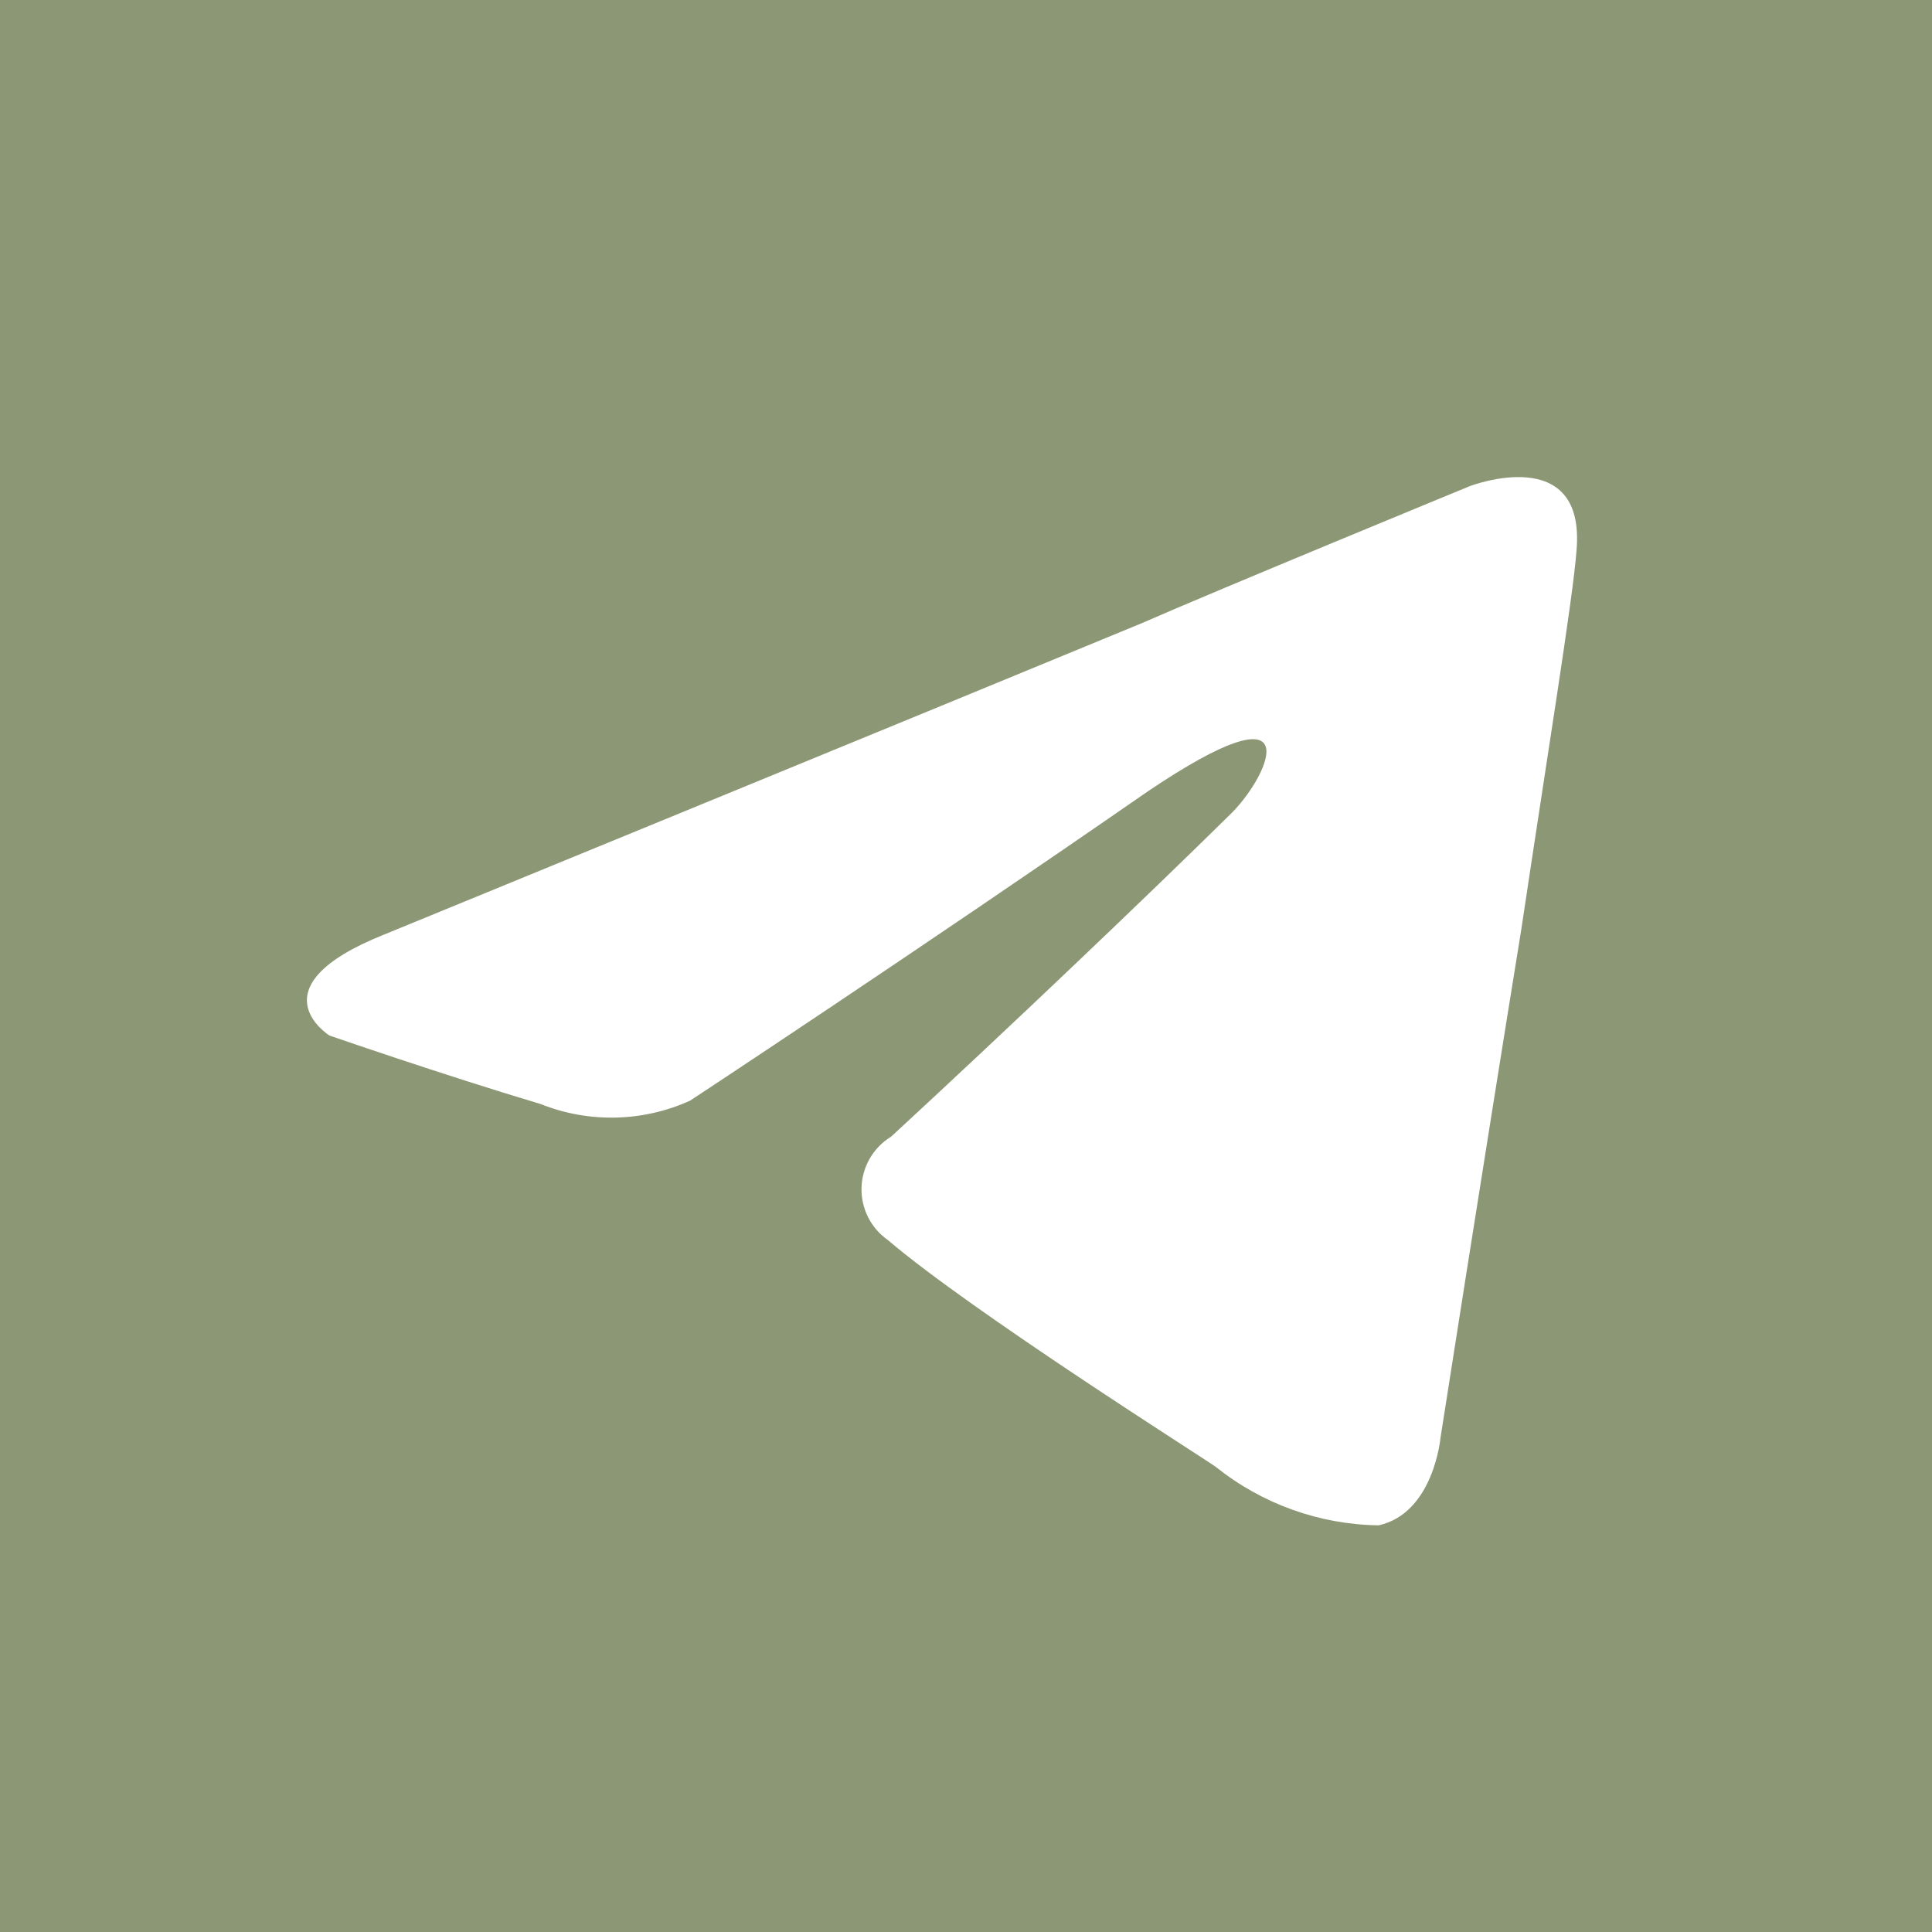
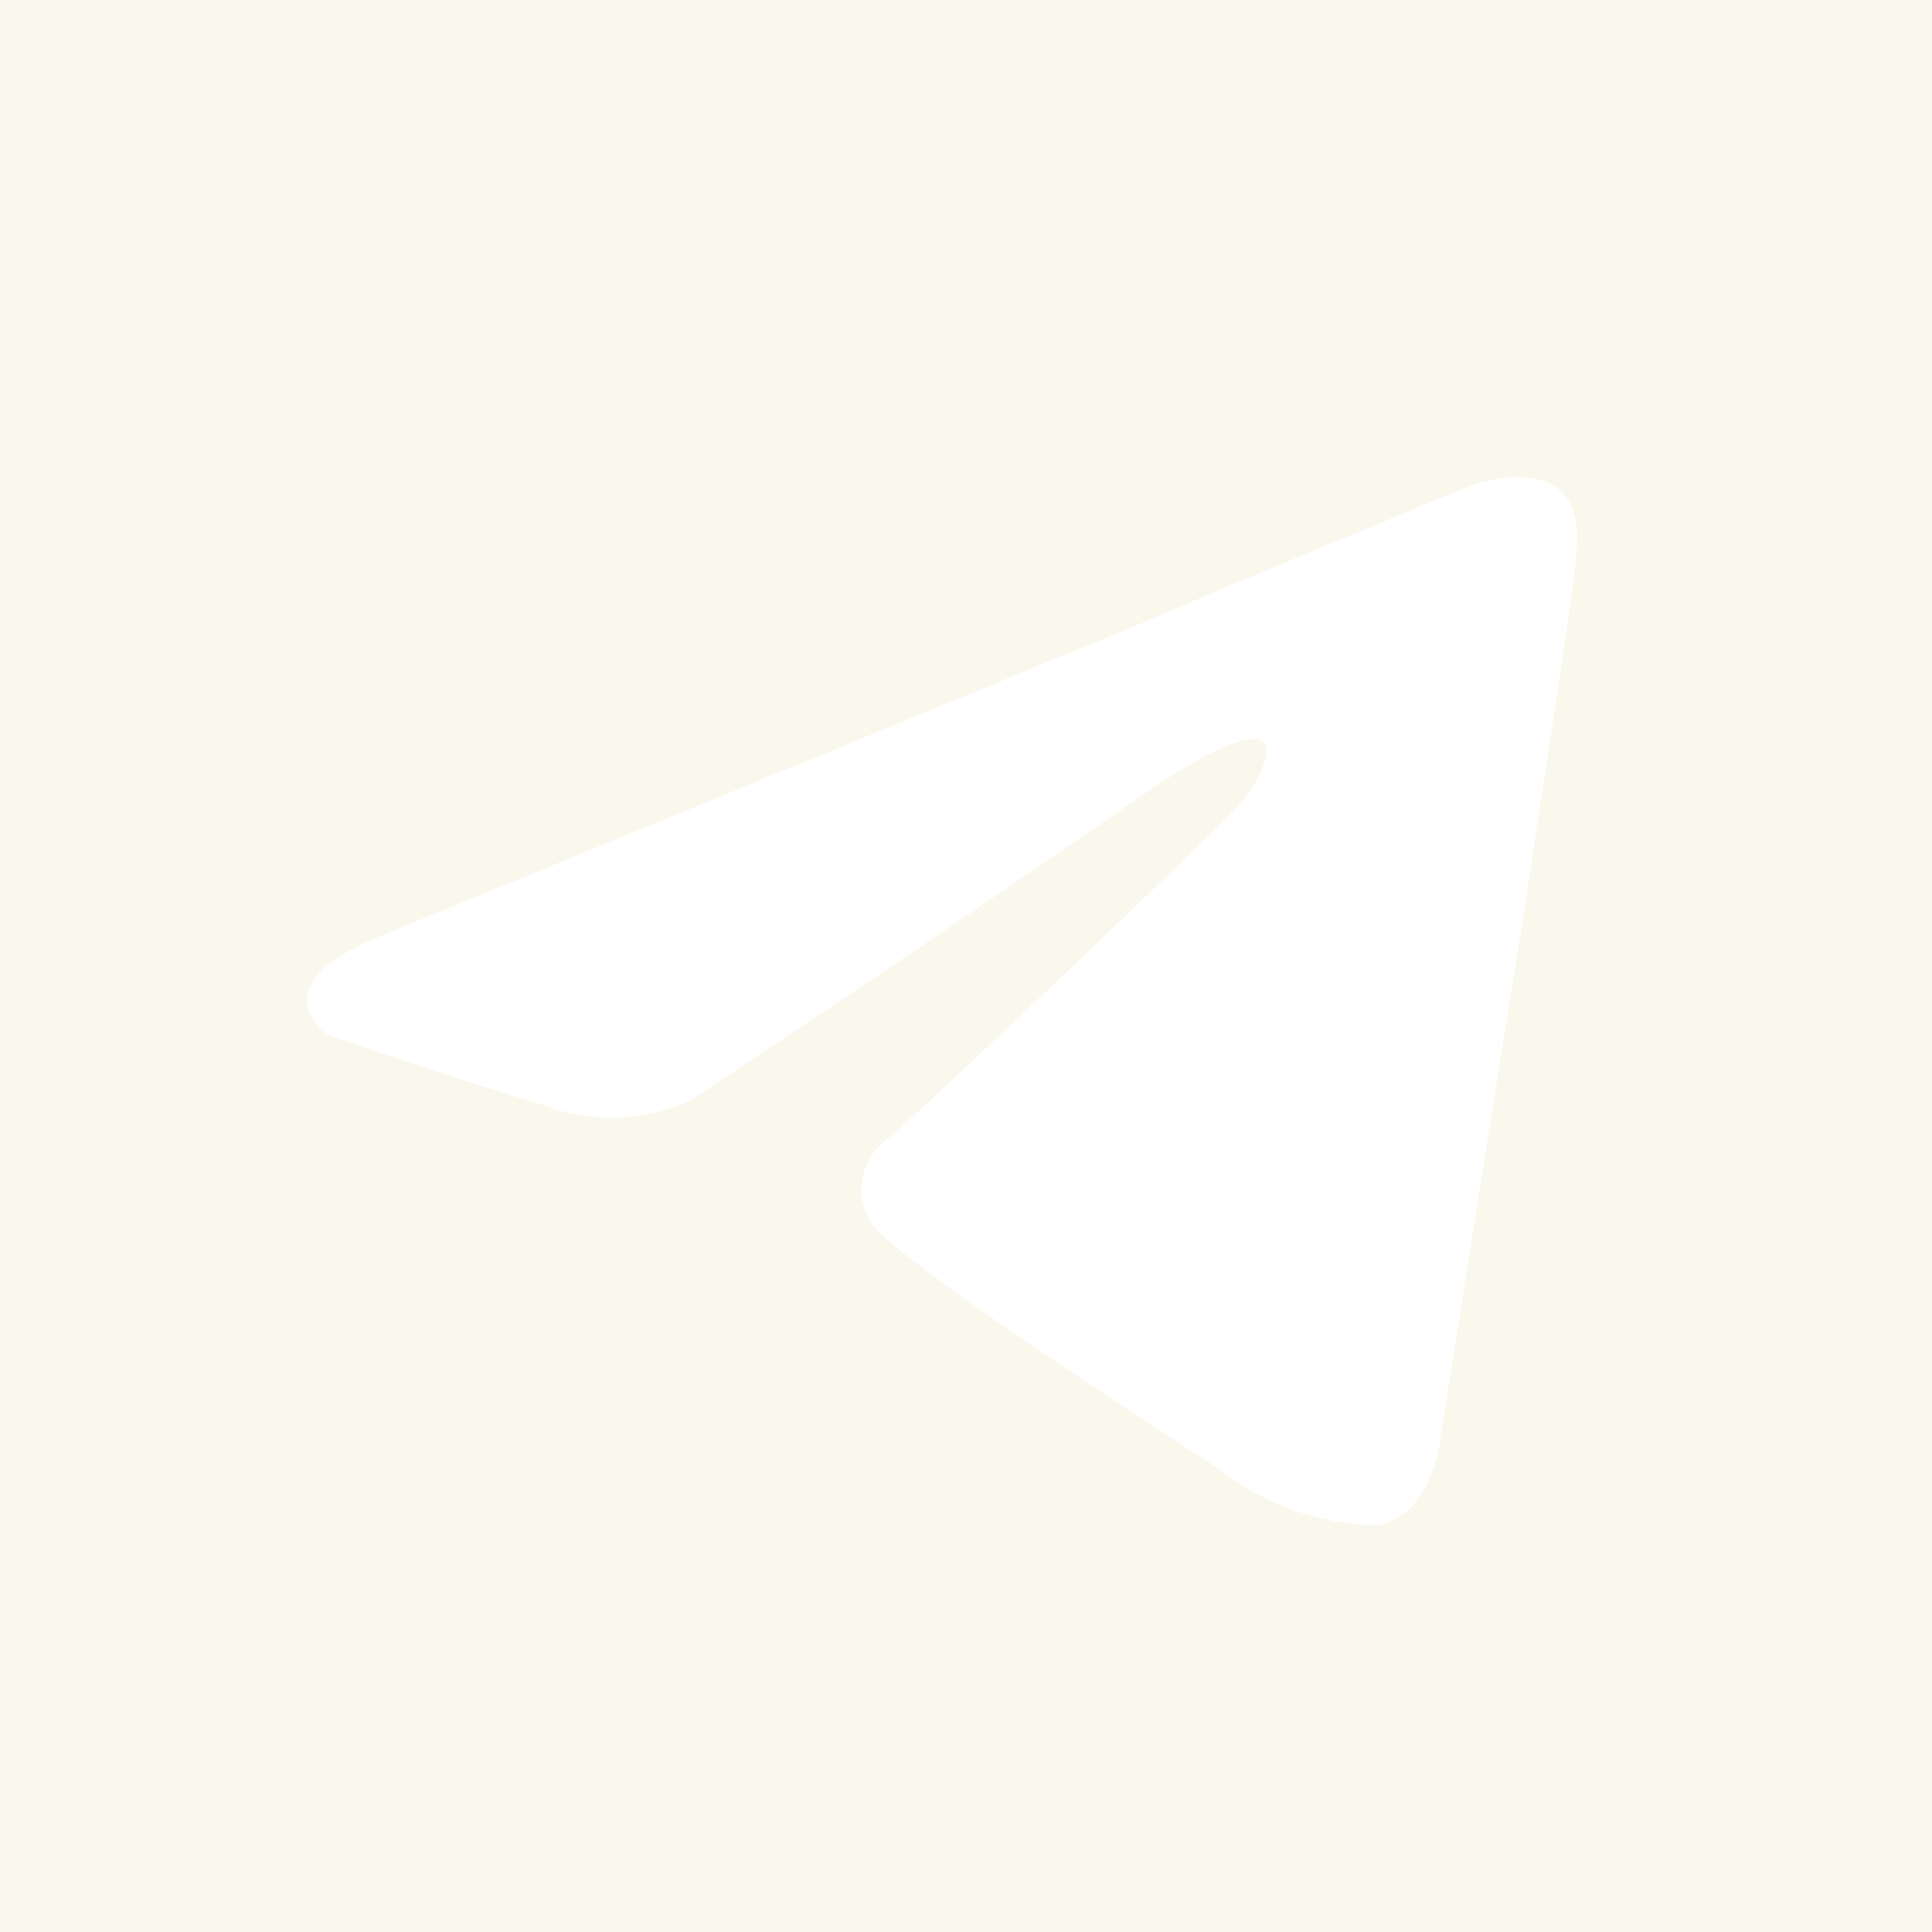
<svg xmlns="http://www.w3.org/2000/svg" xmlns:xlink="http://www.w3.org/1999/xlink" width="32" height="32">
  <g class="layer">
-     <use fill="#8c9775" id="svg_3" transform="matrix(1.39556 0 0 1.39556 0 0)" x="-3.65" xlink:href="#svg_2" y="-4.79" />
+     <use fill="#FAF8EC" id="svg_3" transform="matrix(1.39556 0 0 1.39556 0 0)" x="-3.65" xlink:href="#svg_2" y="-4.79" />
  </g>
  <defs>
    <symbol id="svg_2" viewBox="0 0 24 24">
      <path d="m21,2l-18,0a1,1 0 0 0 -1,1l0,18a1,1 0 0 0 1,1l18,0a1,1 0 0 0 1,-1l0,-18a1,1 0 0 0 -1,-1zm-4.72,9.86c-0.35,2.16 -0.72,4.53 -0.72,4.53s-0.06,0.67 -0.55,0.78a2.37,2.37 0 0 1 -1.45,-0.52c-0.11,-0.08 -2.17,-1.38 -2.92,-2.02a0.55,0.55 0 0 1 0.03,-0.92c1.04,-0.96 2.28,-2.14 3.04,-2.89c0.34,-0.35 0.69,-1.16 -0.76,-0.18c-2.05,1.42 -4.07,2.75 -4.07,2.75a1.7,1.7 0 0 1 -1.33,0.03c-0.87,-0.26 -1.88,-0.61 -1.88,-0.61s-0.69,-0.43 0.49,-0.9c0,0 5,-2.05 6.74,-2.77c0.66,-0.29 2.92,-1.22 2.92,-1.22s1.04,-0.4 0.95,0.58c-0.03,0.41 -0.26,1.82 -0.49,3.36z" />
    </symbol>
  </defs>
</svg>
